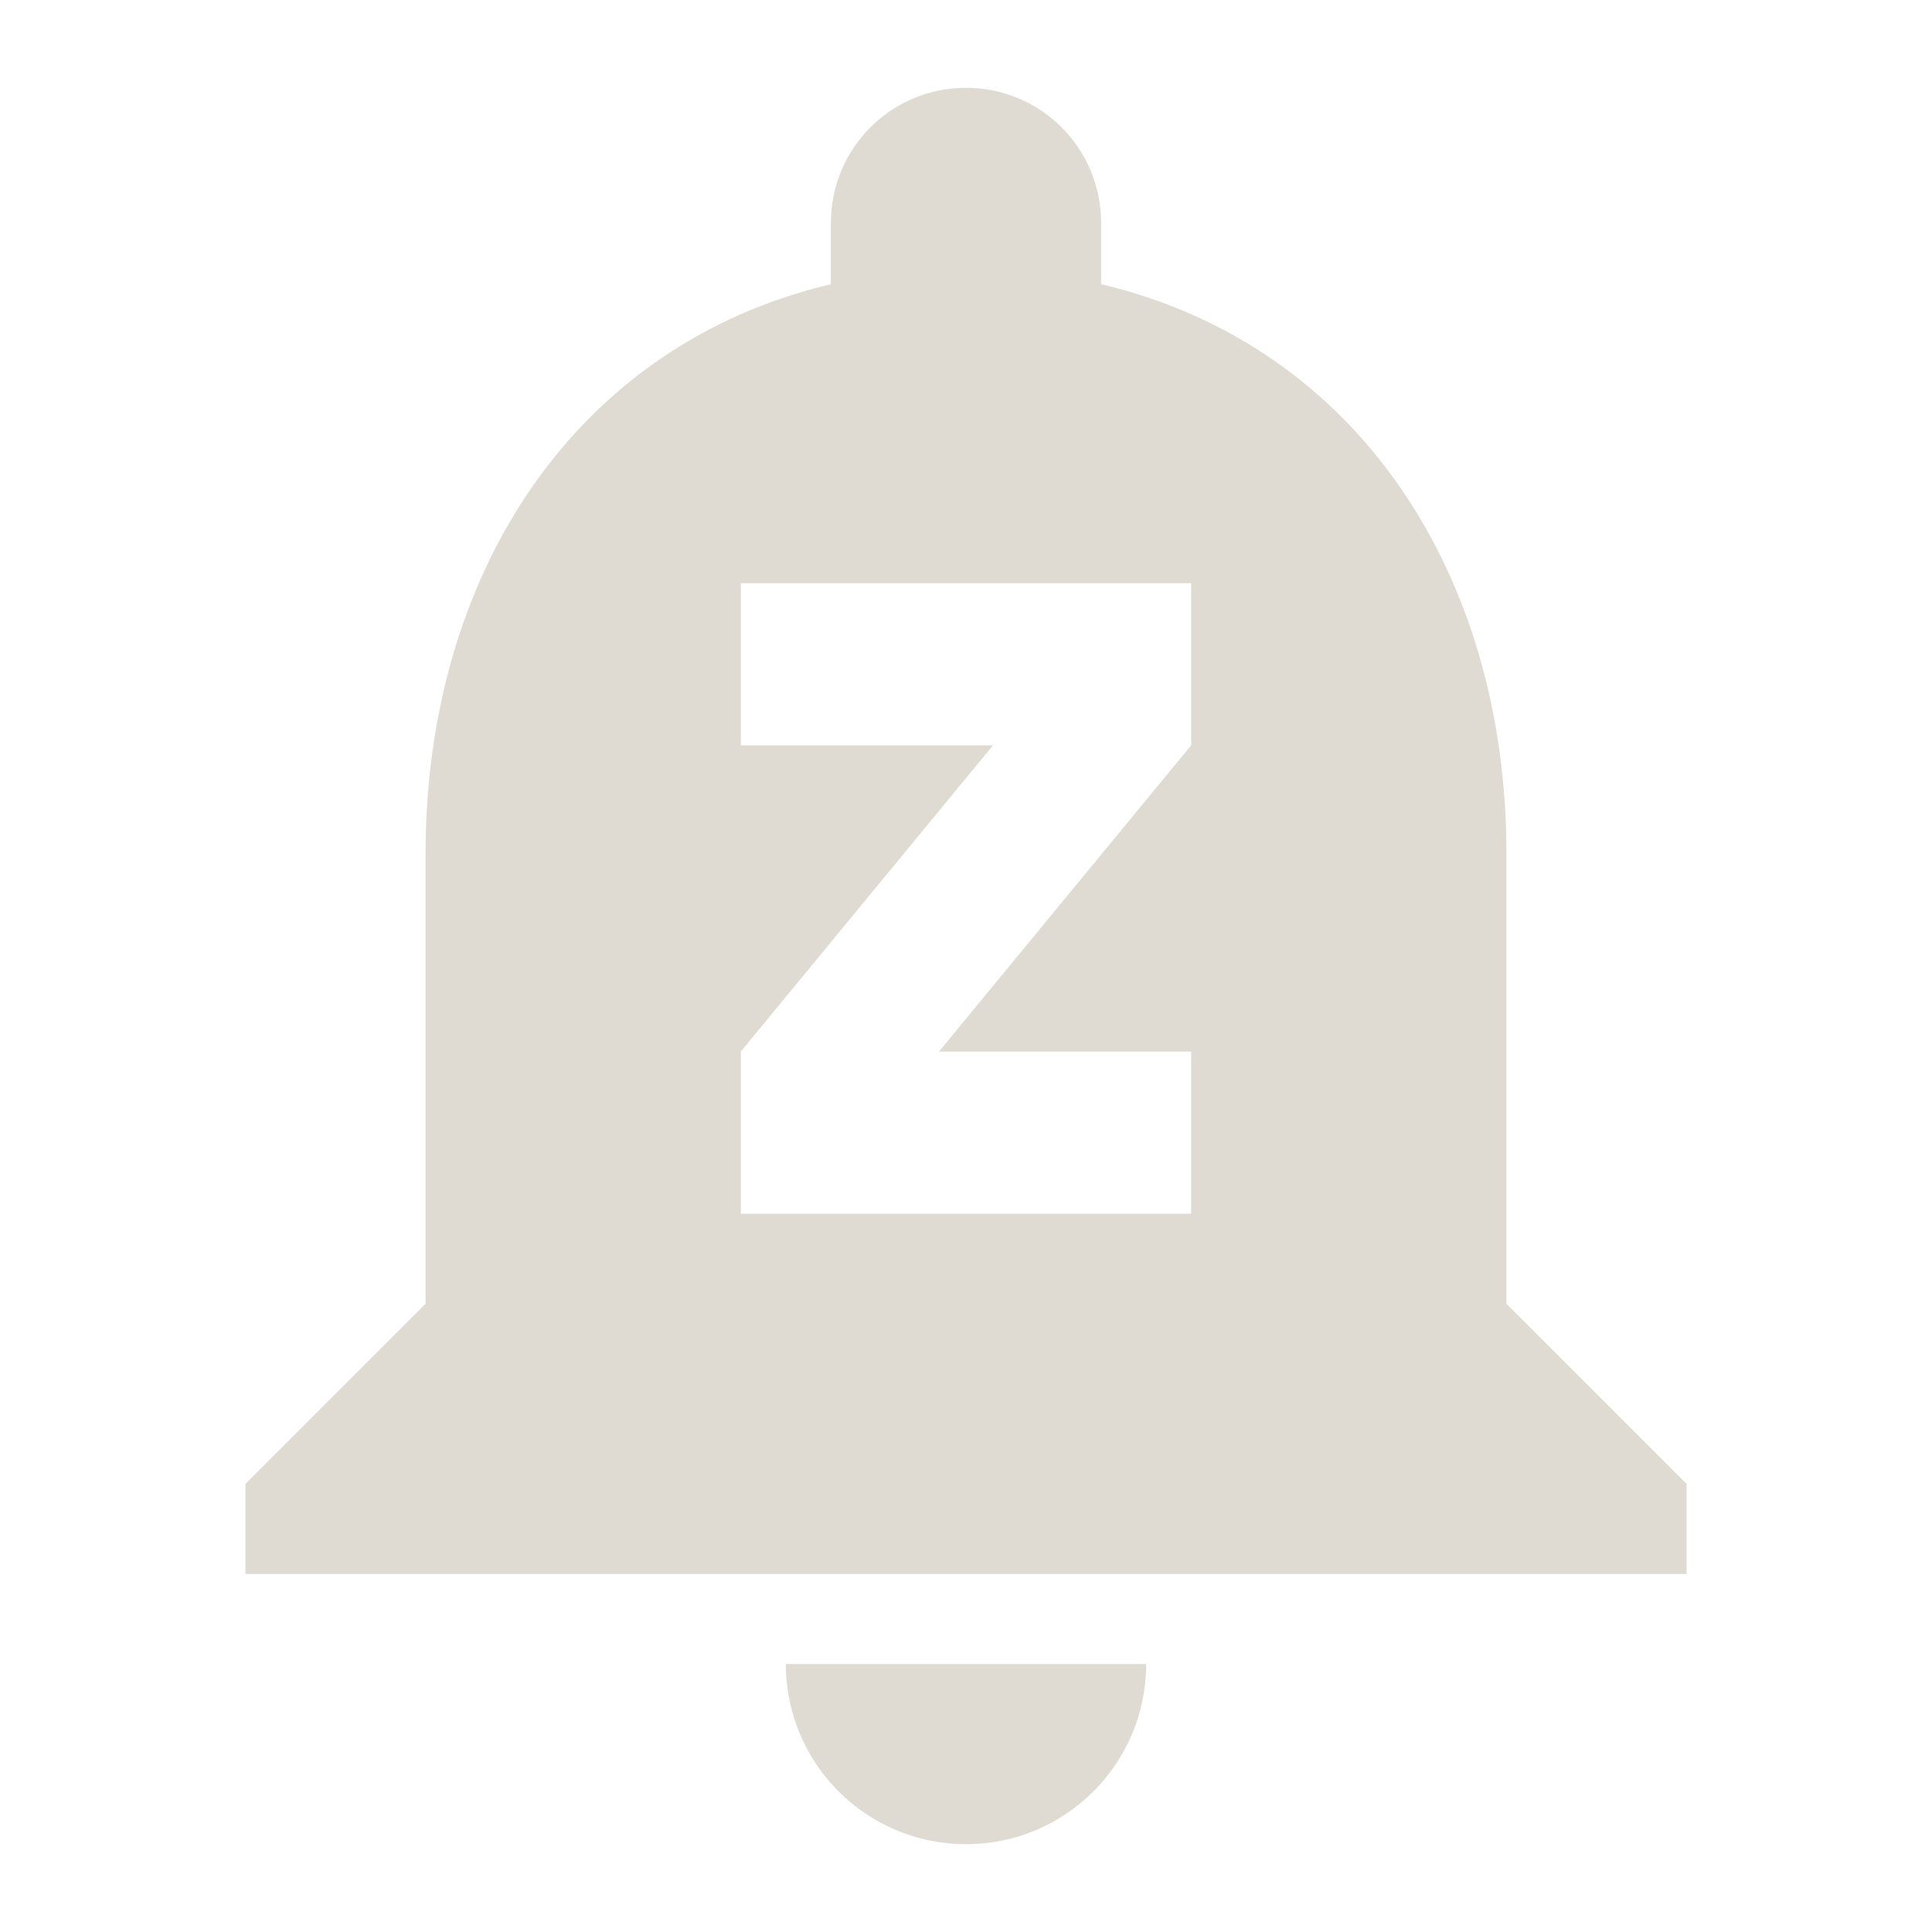
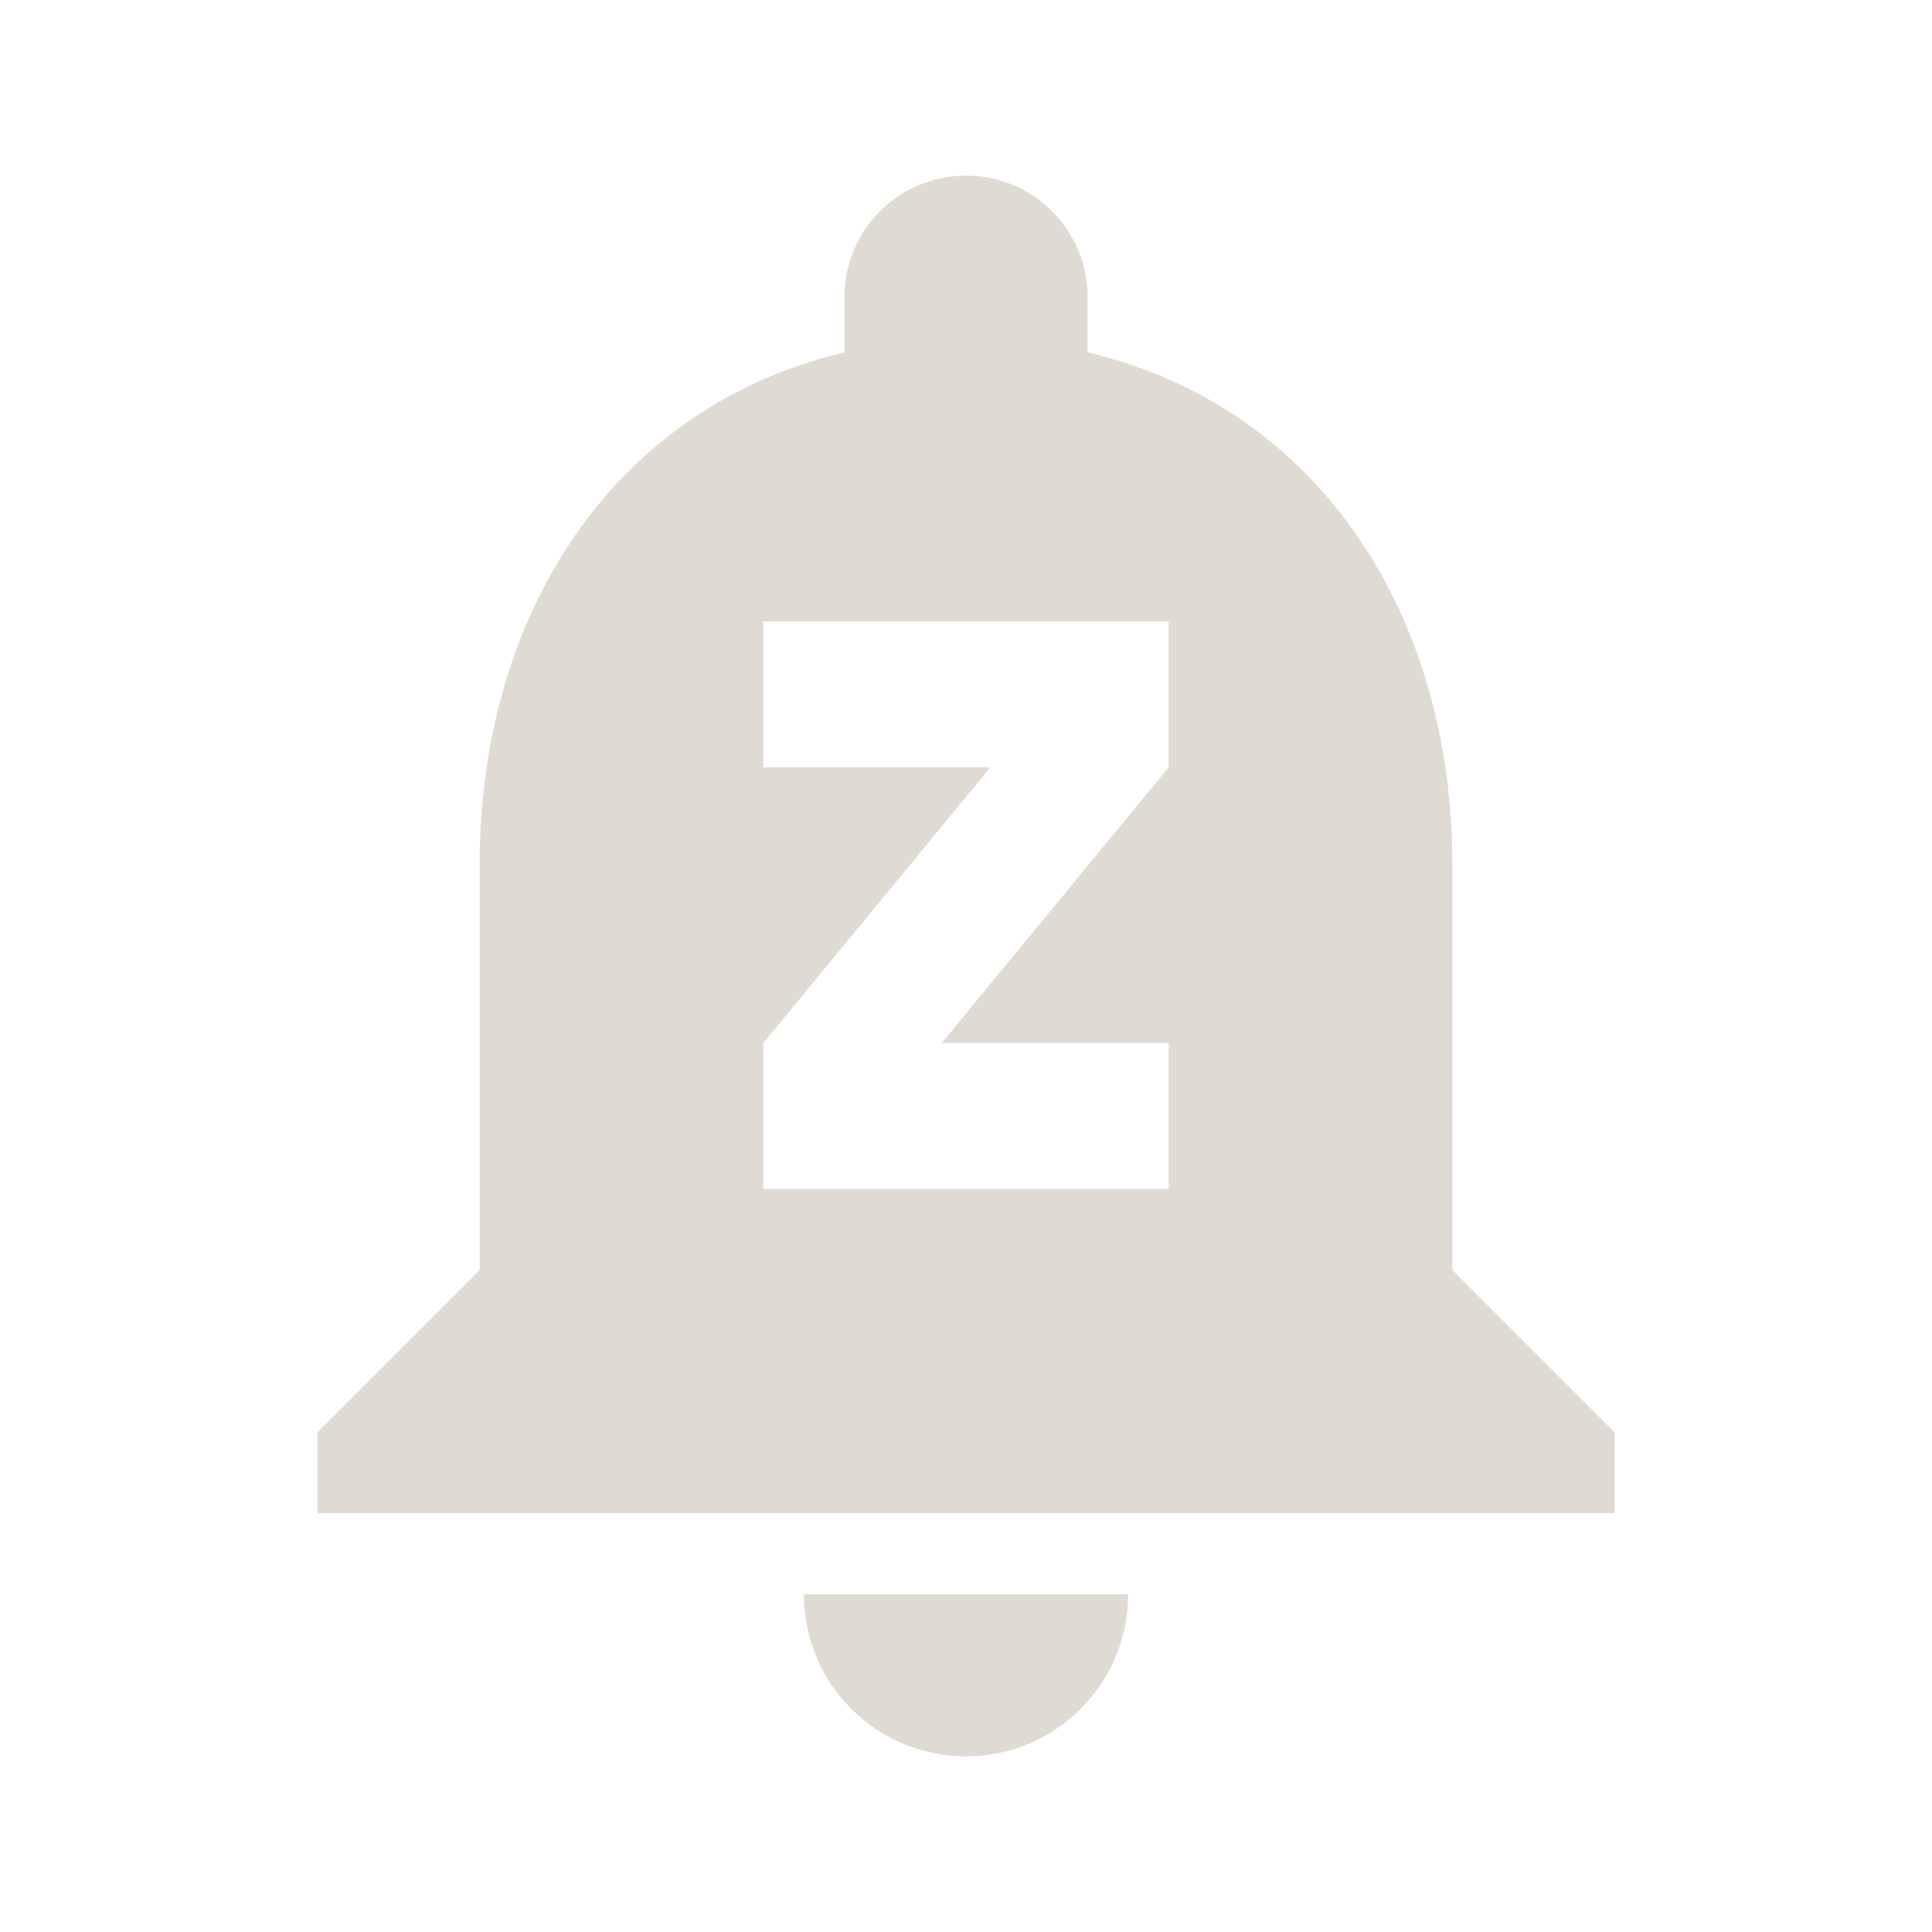
- <svg xmlns="http://www.w3.org/2000/svg" version="1.1" id="Capa_1" x="0px" y="0px" viewBox="0 0 22 22" xml:space="preserve" width="22" height="22">
+ <svg xmlns="http://www.w3.org/2000/svg" height="22" width="22" xml:space="preserve" viewBox="0 0 22 22" y="0px" x="0px" id="Capa_1" version="1.1">
  <defs id="defs45" />
-   <g id="g10" transform="matrix(0.04807692,0,0,0.04807692,1.000025,1.000001)" style="fill:#dfdbd2;fill-opacity:1">
-     <g id="g8" style="fill:#dfdbd2;fill-opacity:1">
-       <g id="g6" style="fill:#dfdbd2;fill-opacity:1">
-         <path d="m 208,416 c 23.573,0 42.667,-19.093 42.667,-42.667 H 165.334 C 165.333,396.907 184.427,416 208,416 Z" id="path2" style="fill:#dfdbd2;fill-opacity:1" />
-         <path d="M 336,288 V 181.333 c 0,-65.6 -34.88,-120.32 -96,-134.827 V 32 C 240,14.293 225.707,0 208,0 190.293,0 176,14.293 176,32 V 46.507 C 114.88,61.014 80,115.734 80,181.334 V 288 L 37.333,330.667 V 352 H 378.666 V 330.667 Z M 261.333,155.733 201.6,228.267 h 59.733 v 38.4 H 154.667 v -38.4 L 214.4,155.734 h -59.733 v -38.4 h 106.667 v 38.399 z" id="path4" style="fill:#dfdbd2;fill-opacity:1" />
+   <g transform="matrix(0.9000001,0,0,0.9000001,1.099999,1.099999)" id="g452">
+     <g id="g10" transform="matrix(0.04807692,0,0,0.04807692,1.000025,1.000001)" style="fill:#dfdbd2;fill-opacity:1">
+       <g id="g8" style="fill:#dfdbd2;fill-opacity:1">
+         <g id="g6" style="fill:#dfdbd2;fill-opacity:1">
+           <path d="m 208,416 c 23.573,0 42.667,-19.093 42.667,-42.667 H 165.334 C 165.333,396.907 184.427,416 208,416 Z" id="path2" style="fill:#dfdbd2;fill-opacity:1" />
+           <path d="M 336,288 V 181.333 c 0,-65.6 -34.88,-120.32 -96,-134.827 V 32 C 240,14.293 225.707,0 208,0 190.293,0 176,14.293 176,32 V 46.507 C 114.88,61.014 80,115.734 80,181.334 V 288 L 37.333,330.667 V 352 H 378.666 V 330.667 Z M 261.333,155.733 201.6,228.267 h 59.733 v 38.4 H 154.667 v -38.4 L 214.4,155.734 h -59.733 v -38.4 h 106.667 v 38.399 z" id="path4" style="fill:#dfdbd2;fill-opacity:1" />
+         </g>
      </g>
    </g>
+     <g id="g12" transform="translate(-198.9739,-197)">
+ </g>
+     <g id="g14" transform="translate(-198.9739,-197)">
+ </g>
+     <g id="g16" transform="translate(-198.9739,-197)">
+ </g>
+     <g id="g18" transform="translate(-198.9739,-197)">
+ </g>
+     <g id="g20" transform="translate(-198.9739,-197)">
+ </g>
+     <g id="g22" transform="translate(-198.9739,-197)">
+ </g>
+     <g id="g24" transform="translate(-198.9739,-197)">
+ </g>
+     <g id="g26" transform="translate(-198.9739,-197)">
+ </g>
+     <g id="g28" transform="translate(-198.9739,-197)">
+ </g>
+     <g id="g30" transform="translate(-198.9739,-197)">
+ </g>
+     <g id="g32" transform="translate(-198.9739,-197)">
+ </g>
+     <g id="g34" transform="translate(-198.9739,-197)">
+ </g>
+     <g id="g36" transform="translate(-198.9739,-197)">
+ </g>
+     <g id="g38" transform="translate(-198.9739,-197)">
+ </g>
+     <g id="g40" transform="translate(-198.9739,-197)">
+ </g>
  </g>
-   <g id="g12" transform="translate(-198.9739,-197)">
- </g>
-   <g id="g14" transform="translate(-198.9739,-197)">
- </g>
-   <g id="g16" transform="translate(-198.9739,-197)">
- </g>
-   <g id="g18" transform="translate(-198.9739,-197)">
- </g>
-   <g id="g20" transform="translate(-198.9739,-197)">
- </g>
-   <g id="g22" transform="translate(-198.9739,-197)">
- </g>
-   <g id="g24" transform="translate(-198.9739,-197)">
- </g>
-   <g id="g26" transform="translate(-198.9739,-197)">
- </g>
-   <g id="g28" transform="translate(-198.9739,-197)">
- </g>
-   <g id="g30" transform="translate(-198.9739,-197)">
- </g>
-   <g id="g32" transform="translate(-198.9739,-197)">
- </g>
-   <g id="g34" transform="translate(-198.9739,-197)">
- </g>
-   <g id="g36" transform="translate(-198.9739,-197)">
- </g>
-   <g id="g38" transform="translate(-198.9739,-197)">
- </g>
-   <g id="g40" transform="translate(-198.9739,-197)">
- </g>
</svg>
